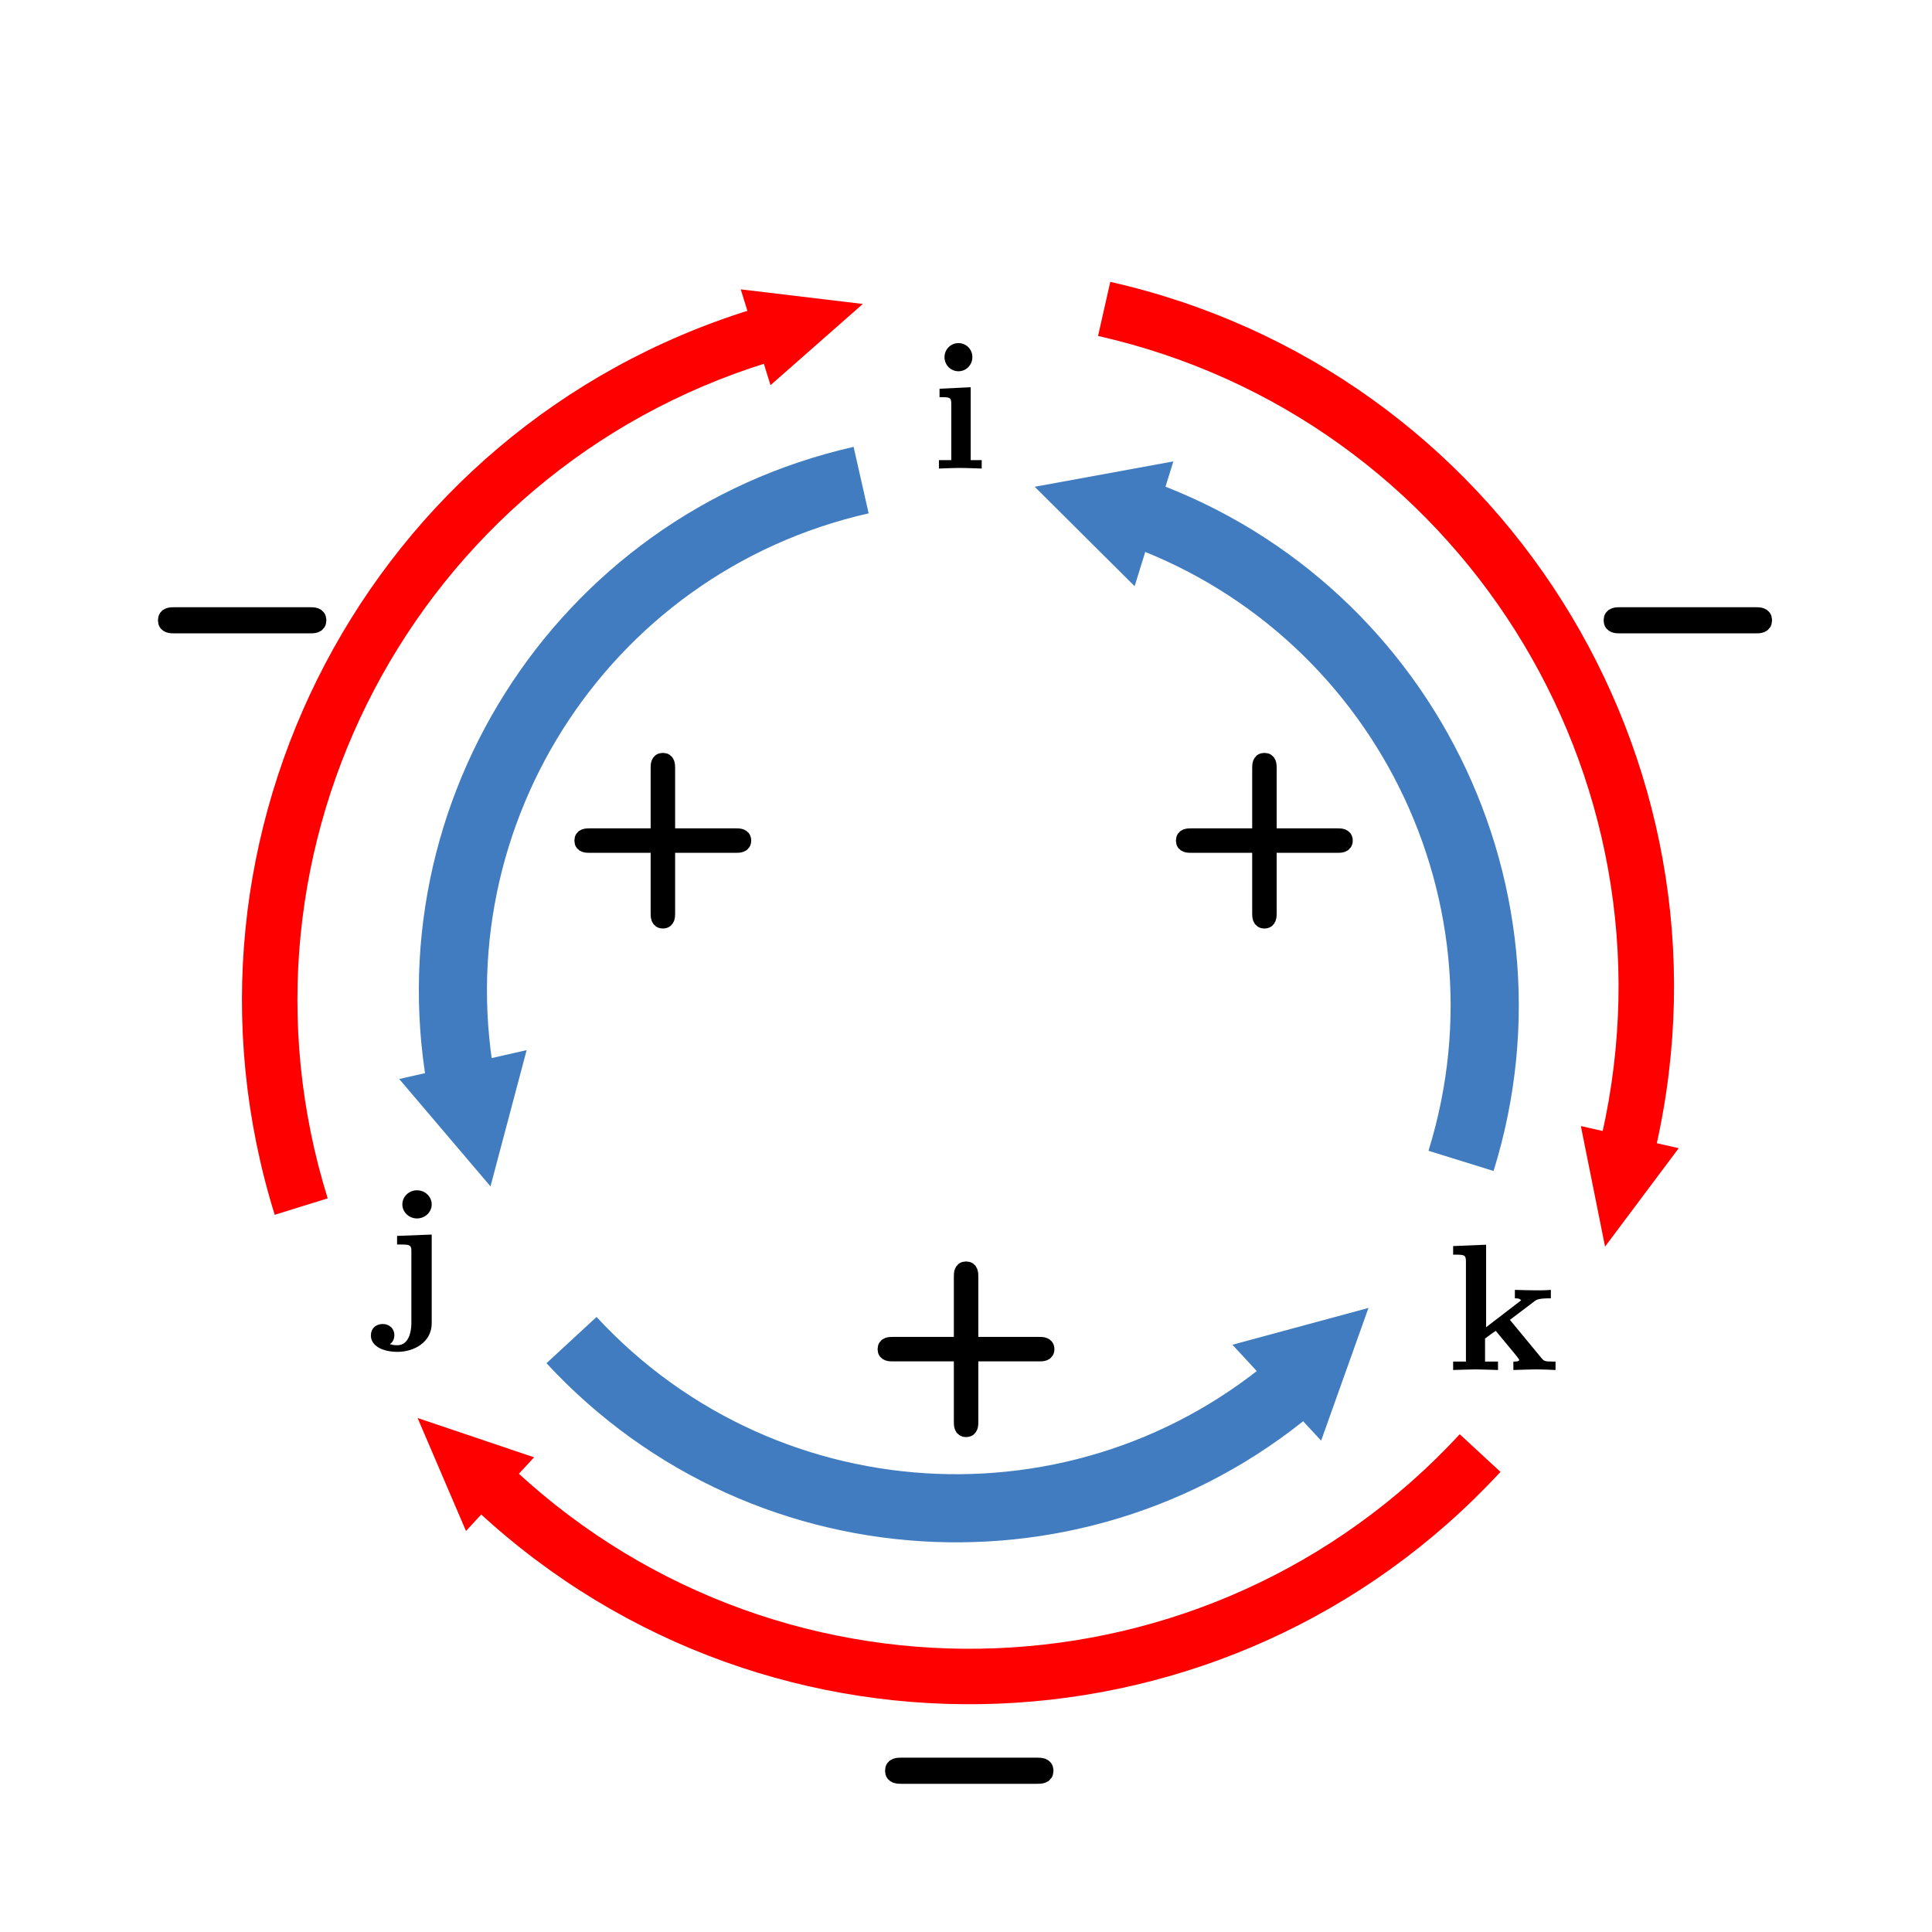
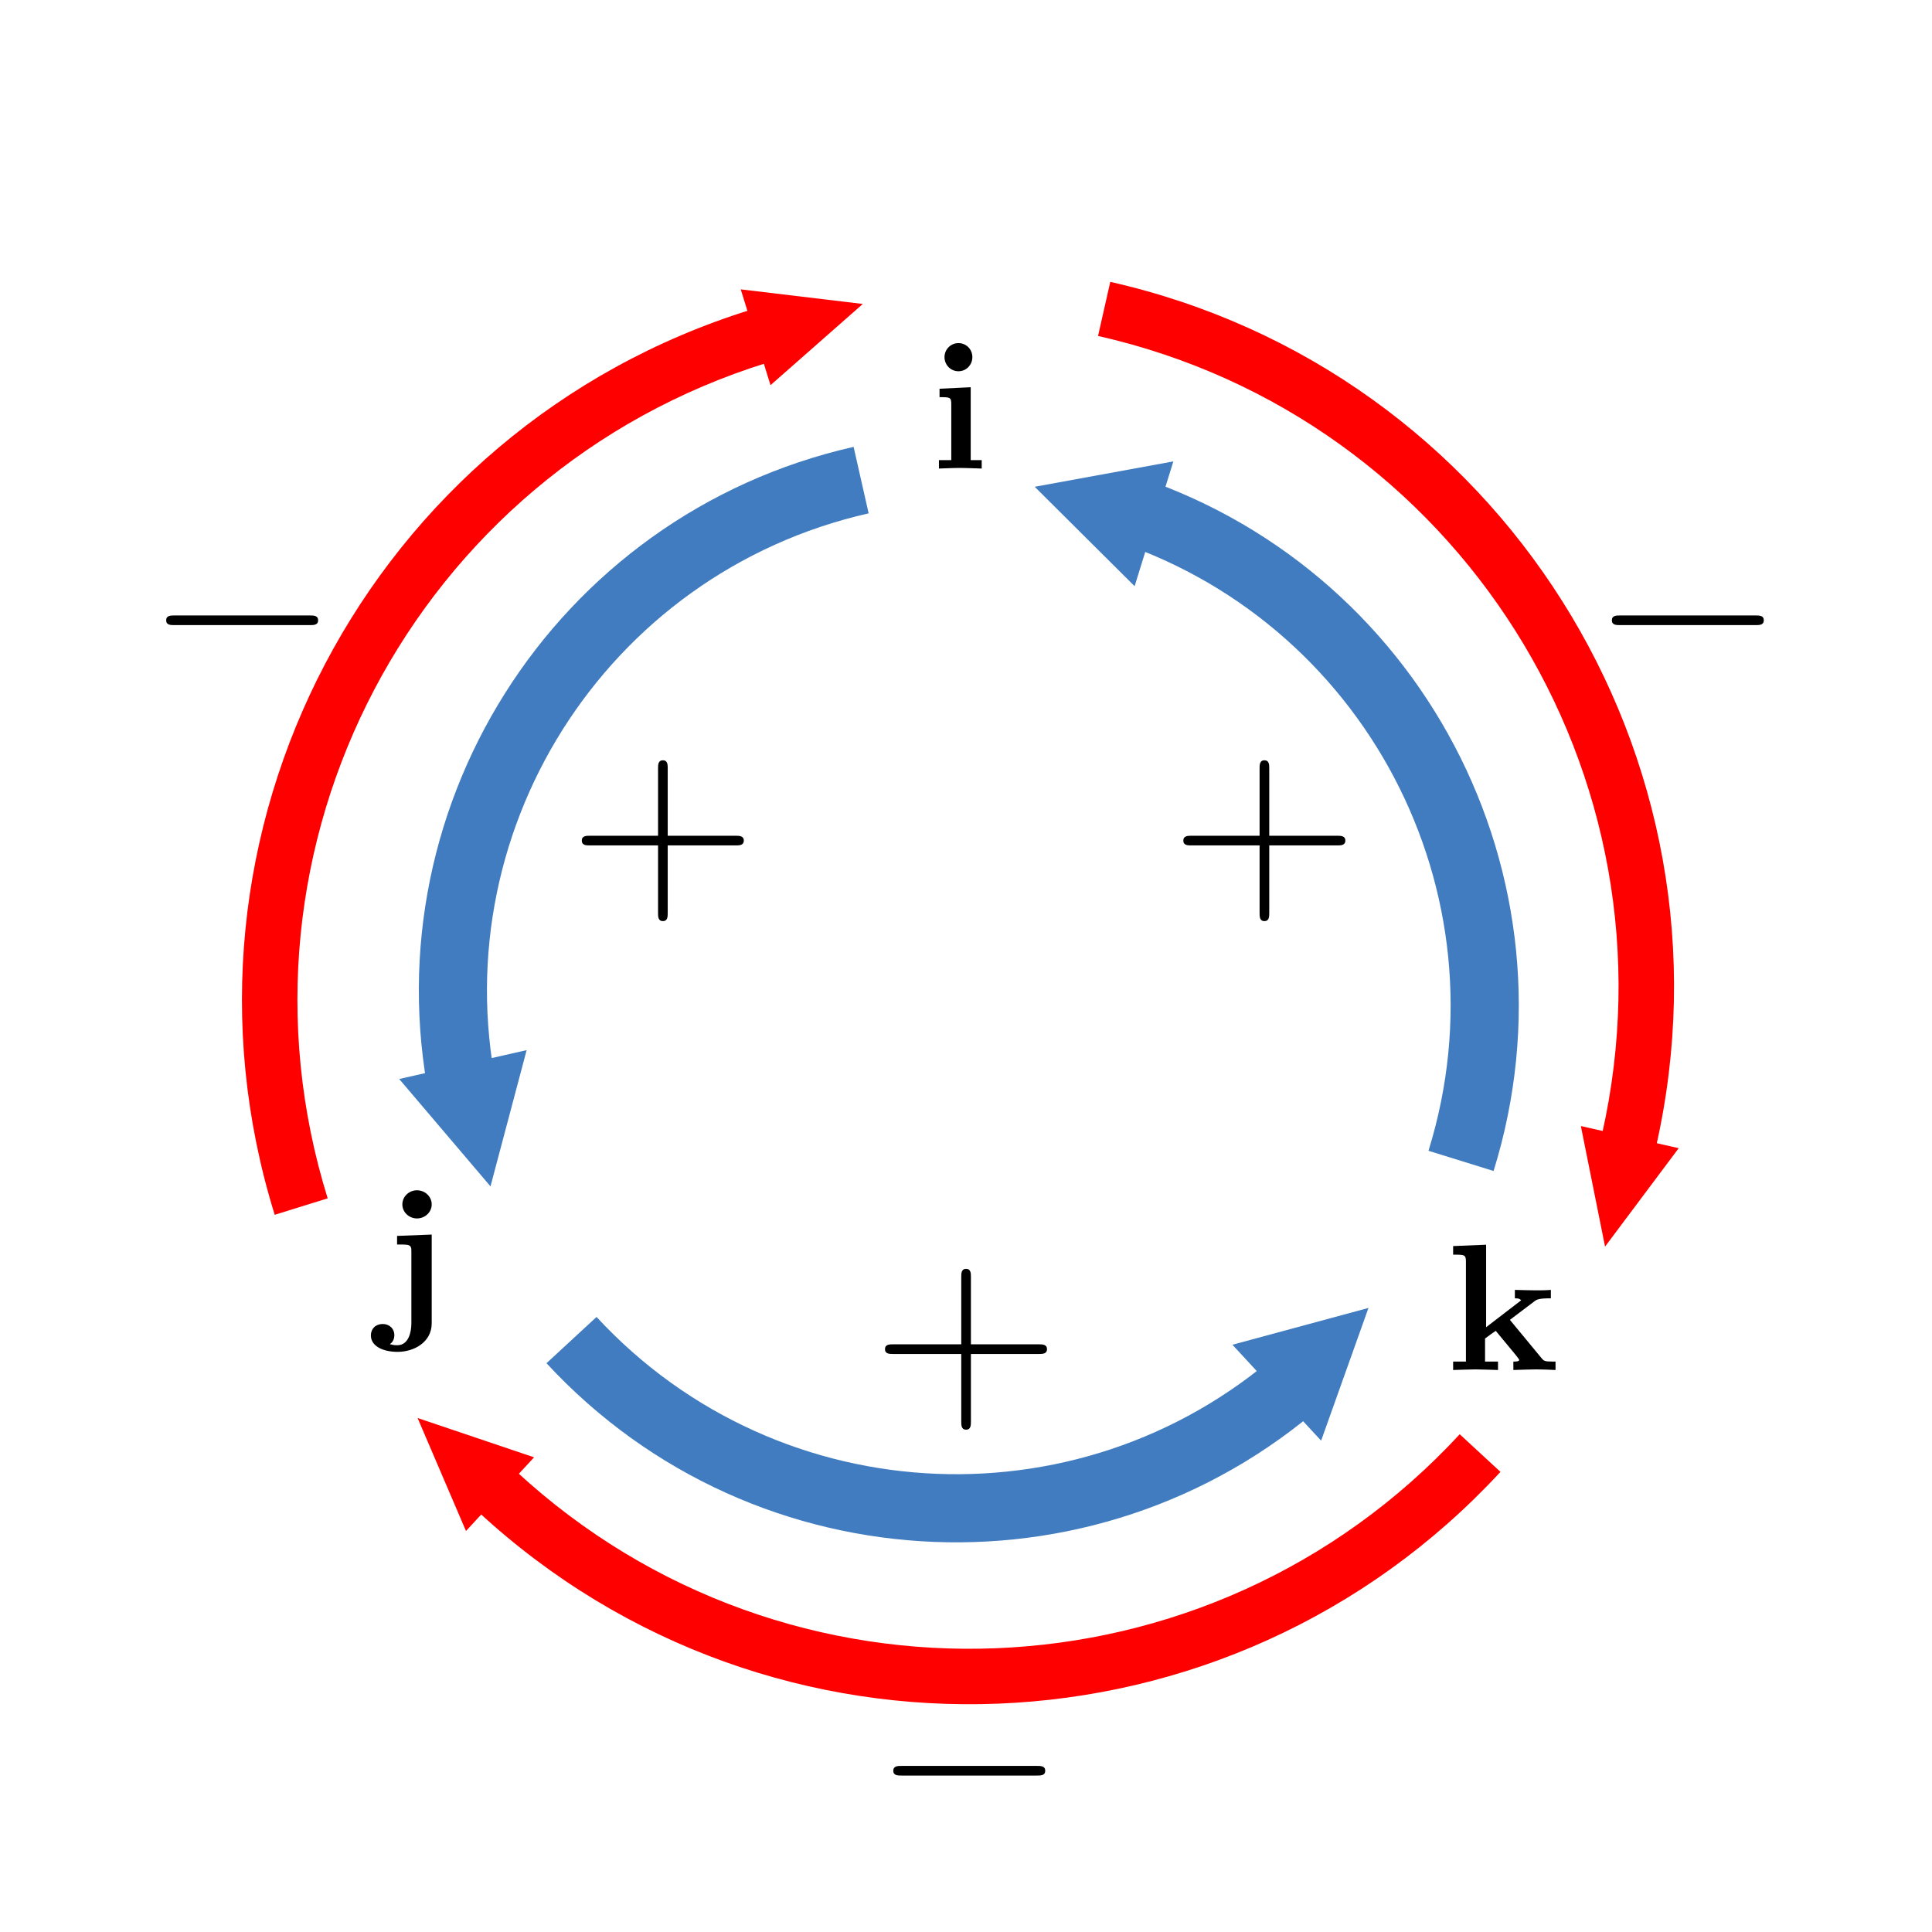
<svg xmlns="http://www.w3.org/2000/svg" width="100%" height="100%" viewBox="0 0 150 150" version="1.1" xml:space="preserve" style="fill-rule:evenodd;clip-rule:evenodd;stroke-linejoin:round;stroke-miterlimit:2;">
  <g transform="matrix(1,0,0,1,-11,-774)">
-     <g transform="matrix(0.62531,0,0,0.62531,-0.607155,247.584)">
-       <rect id="cross-product-circle" x="18.562" y="841.848" width="239.881" height="239.881" style="fill:none;" />
+     <g id="cross-product-circle" transform="matrix(0.62531,0,0,0.62531,-0.607155,247.584)">
+       <rect x="18.562" y="841.848" width="239.881" height="239.881" style="fill:none;" />
      <clipPath id="_clip1">
-         <rect id="cross-product-circle1" x="18.562" y="841.848" width="239.881" height="239.881" />
+         <rect x="18.562" y="841.848" width="239.881" height="239.881" />
      </clipPath>
      <g clip-path="url(#_clip1)">
        <g transform="matrix(-1.6,1.95943e-16,-1.95943e-16,-1.6,359.066,2506.49)">
          <g transform="matrix(0.837152,-0.0331024,0.0331024,0.837152,-9.33163,161.574)">
            <g transform="matrix(-0.707107,-0.707107,0.707107,-0.707107,-444.782,1742.28)">
              <g transform="matrix(0.999504,0,0,0.999504,1.8777,1.26543)">
                <path d="M136.693,1028C173.696,1028 203.693,998.003 203.693,961L198.554,961C198.554,995.165 170.858,1022.86 136.693,1022.86L136.693,1028Z" style="fill:rgb(255,0,0);" />
              </g>
              <g transform="matrix(3.35126e-18,-0.592166,0.693051,3.96931e-17,-527.212,1078.8)">
                <path d="M88.846,946L96.693,961L81,961L88.846,946Z" style="fill:rgb(255,0,0);" />
              </g>
            </g>
            <g transform="matrix(0.965926,-0.258819,0.258819,0.965926,-244.877,69.3448)">
              <g transform="matrix(0.999504,0,0,0.999504,1.8777,1.26543)">
                <path d="M136.693,1028C173.696,1028 203.693,998.003 203.693,961L198.554,961C198.554,995.165 170.858,1022.86 136.693,1022.86L136.693,1028Z" style="fill:rgb(255,0,0);" />
              </g>
              <g transform="matrix(3.35126e-18,-0.592166,0.693051,3.96931e-17,-527.212,1078.8)">
                <path d="M88.846,946L96.693,961L81,961L88.846,946Z" style="fill:rgb(255,0,0);" />
              </g>
            </g>
            <g transform="matrix(-0.258819,0.965926,-0.965926,-0.258819,1103.97,1078.93)">
              <g transform="matrix(0.999504,0,0,0.999504,1.8777,1.26543)">
                <path d="M136.693,1028C173.696,1028 203.693,998.003 203.693,961L198.554,961C198.554,995.165 170.858,1022.86 136.693,1022.86L136.693,1028Z" style="fill:rgb(255,0,0);" />
              </g>
              <g transform="matrix(3.35126e-18,-0.592166,0.693051,3.96931e-17,-527.212,1078.8)">
                <path d="M88.846,946L96.693,961L81,961L88.846,946Z" style="fill:rgb(255,0,0);" />
              </g>
            </g>
          </g>
          <g transform="matrix(-0.61734,-0.191613,-0.191613,0.61734,408.047,395.151)">
            <g>
              <g transform="matrix(0.999504,0,0,0.999504,1.8777,1.26543)">
                <path d="M136.693,1028C173.696,1028 203.693,998.003 203.693,961L195.507,961C195.507,993.482 169.175,1019.82 136.693,1019.82L136.693,1028Z" style="fill:rgb(64,124,191);" />
              </g>
              <g transform="matrix(6.1202e-17,-0.999504,0.999504,6.1202e-17,-817.023,1112.71)">
                <path d="M88.846,946L96.693,961L81,961L88.846,946Z" style="fill:rgb(64,124,191);" />
              </g>
            </g>
            <g transform="matrix(-0.5,0.866025,-0.866025,-0.5,1041.99,1324.99)">
              <g transform="matrix(0.999504,0,0,0.999504,1.8777,1.26543)">
                <path d="M136.693,1028C173.696,1028 203.693,998.003 203.693,961L195.507,961C195.507,993.482 169.175,1019.82 136.693,1019.82L136.693,1028Z" style="fill:rgb(64,124,191);" />
              </g>
              <g transform="matrix(6.1202e-17,-0.999504,0.999504,6.1202e-17,-817.023,1112.71)">
                <path d="M88.846,946L96.693,961L81,961L88.846,946Z" style="fill:rgb(64,124,191);" />
              </g>
            </g>
            <g transform="matrix(-0.5,-0.866025,0.866025,-0.5,-626.478,1564.88)">
              <g transform="matrix(0.999504,0,0,0.999504,1.8777,1.26543)">
                <path d="M136.693,1028C173.696,1028 203.693,998.003 203.693,961L195.507,961C195.507,993.482 169.175,1019.82 136.693,1019.82L136.693,1028Z" style="fill:rgb(64,124,191);" />
              </g>
              <g transform="matrix(6.1202e-17,-0.999504,0.999504,6.1202e-17,-817.023,1112.71)">
                <path d="M88.846,946L96.693,961L81,961L88.846,946Z" style="fill:rgb(64,124,191);" />
              </g>
            </g>
          </g>
        </g>
        <g id="glyph0-1" transform="matrix(1.19658,0,0,1.19658,134.095,900.023)">
          <path d="M4.172,-8.438L0.938,-8.281L0.938,-7.406C2.031,-7.406 2.156,-7.406 2.156,-6.672L2.156,-0.875L0.875,-0.875L0.875,0C1.453,-0.016 2.359,-0.063 3.141,-0.063C3.703,-0.063 4.656,-0.016 5.313,0L5.313,-0.875L4.172,-0.875L4.172,-8.438ZM4.344,-11.563C4.344,-12.391 3.688,-13.016 2.906,-13.016C2.094,-13.016 1.453,-12.359 1.453,-11.563C1.453,-10.75 2.094,-10.094 2.906,-10.094C3.688,-10.094 4.344,-10.734 4.344,-11.563Z" style="fill-rule:nonzero;" />
        </g>
        <g id="glyph0-11" transform="matrix(1.19658,0,0,1.19658,65.9196,1005.21)">
          <path d="M1.625,-8.281L1.625,-7.391C1.953,-7.391 2.391,-7.391 2.672,-7.359C3.109,-7.281 3.109,-7.031 3.109,-6.641L3.109,0.781C3.109,1.719 2.813,3.063 1.641,3.063C1.328,3.063 1.172,3.031 0.875,2.953C1.25,2.703 1.344,2.297 1.344,2.016C1.344,1.359 0.844,0.859 0.141,0.859C-0.609,0.859 -1.094,1.359 -1.094,2.047C-1.094,3.109 0.078,3.75 1.688,3.75C3.359,3.75 5.219,2.766 5.219,0.781L5.219,-8.422L1.625,-8.281ZM5.219,-11.547C5.219,-12.359 4.531,-13.016 3.688,-13.016C2.859,-13.016 2.172,-12.359 2.172,-11.547C2.172,-10.75 2.859,-10.094 3.688,-10.094C4.531,-10.094 5.219,-10.75 5.219,-11.547Z" style="fill-rule:nonzero;" />
        </g>
        <g id="glyph0-12" transform="matrix(1.19658,0,0,1.19658,198.126,1011.95)">
          <path d="M4.141,-4.438L4.141,-13L0.719,-12.859L0.719,-11.969C1.906,-11.969 2.047,-11.969 2.047,-11.234L2.047,-0.875L0.719,-0.875L0.719,0C1.422,-0.016 2.344,-0.063 3.031,-0.063C3.75,-0.063 4.672,-0.016 5.375,0L5.375,-0.875L4.031,-0.875L4.031,-3.266C4.594,-3.688 4.75,-3.797 5.141,-4.063L7.094,-1.703C7.266,-1.484 7.578,-1.109 7.578,-1.047C7.578,-0.875 7.219,-0.875 6.969,-0.875L6.969,0C7.547,-0.031 9.234,-0.063 9.328,-0.063C10.016,-0.063 10.688,-0.031 11.344,0L11.344,-0.875L11.016,-0.875C10.172,-0.875 10.125,-0.953 9.875,-1.25L6.609,-5.203L9.109,-7.094C9.391,-7.313 9.563,-7.438 10.859,-7.438L10.859,-8.313C10.328,-8.266 9.844,-8.266 9.344,-8.266C8.828,-8.266 7.578,-8.297 7.125,-8.313L7.125,-7.438C7.578,-7.438 7.625,-7.375 7.781,-7.234L4.141,-4.438Z" style="fill-rule:nonzero;" />
        </g>
        <g id="surface1" transform="matrix(1.59921,0,0,1.59921,154.495,934.762)">
          <g transform="matrix(1,0,0,1,5.8102,11.8508)">
-             <path d="M7.734,-4.313L13.016,-4.313C13.281,-4.313 13.641,-4.313 13.641,-4.688C13.641,-5.063 13.281,-5.063 13.016,-5.063L7.734,-5.063L7.734,-10.297C7.734,-10.563 7.734,-10.922 7.359,-10.922C6.984,-10.922 6.984,-10.563 6.984,-10.297L6.984,-5.063L1.688,-5.063C1.422,-5.063 1.063,-5.063 1.063,-4.688C1.063,-4.313 1.422,-4.313 1.688,-4.313L6.984,-4.313L6.984,0.938C6.984,1.203 6.984,1.563 7.359,1.563C7.734,1.563 7.734,1.203 7.734,0.938L7.734,-4.313Z" style="fill:none;fill-rule:nonzero;stroke:black;stroke-width:1.15px;" />
+             <path d="M7.734,-4.313L13.016,-4.313C13.281,-4.313 13.641,-4.313 13.641,-4.688C13.641,-5.063 13.281,-5.063 13.016,-5.063L7.734,-5.063L7.734,-10.297C7.734,-10.563 7.734,-10.922 7.359,-10.922C6.984,-10.922 6.984,-10.563 6.984,-10.297L6.984,-5.063L1.688,-5.063C1.422,-5.063 1.063,-5.063 1.063,-4.688C1.063,-4.313 1.422,-4.313 1.688,-4.313L6.984,-4.313L6.984,0.938C6.984,1.203 6.984,1.563 7.359,1.563C7.734,1.563 7.734,1.203 7.734,0.938L7.734,-4.313Z" style="fill-rule:nonzero;" />
          </g>
          <g transform="matrix(1,0,0,1,-40.8929,11.8508)">
-             <path d="M7.734,-4.313L13.016,-4.313C13.281,-4.313 13.641,-4.313 13.641,-4.688C13.641,-5.063 13.281,-5.063 13.016,-5.063L7.734,-5.063L7.734,-10.297C7.734,-10.563 7.734,-10.922 7.359,-10.922C6.984,-10.922 6.984,-10.563 6.984,-10.297L6.984,-5.063L1.688,-5.063C1.422,-5.063 1.063,-5.063 1.063,-4.688C1.063,-4.313 1.422,-4.313 1.688,-4.313L6.984,-4.313L6.984,0.938C6.984,1.203 6.984,1.563 7.359,1.563C7.734,1.563 7.734,1.203 7.734,0.938L7.734,-4.313Z" style="fill:none;fill-rule:nonzero;stroke:black;stroke-width:1.15px;" />
+             <path d="M7.734,-4.313L13.016,-4.313C13.281,-4.313 13.641,-4.313 13.641,-4.688C13.641,-5.063 13.281,-5.063 13.016,-5.063L7.734,-5.063L7.734,-10.297C7.734,-10.563 7.734,-10.922 7.359,-10.922C6.984,-10.922 6.984,-10.563 6.984,-10.297L6.984,-5.063L1.688,-5.063C1.422,-5.063 1.063,-5.063 1.063,-4.688C1.063,-4.313 1.422,-4.313 1.688,-4.313L6.984,-4.313L6.984,0.938C6.984,1.203 6.984,1.563 7.359,1.563C7.734,1.563 7.734,1.203 7.734,0.938L7.734,-4.313Z" style="fill-rule:nonzero;" />
          </g>
          <g transform="matrix(1,0,0,1,-17.3527,51.3354)">
-             <path d="M7.734,-4.313L13.016,-4.313C13.281,-4.313 13.641,-4.313 13.641,-4.688C13.641,-5.063 13.281,-5.063 13.016,-5.063L7.734,-5.063L7.734,-10.297C7.734,-10.563 7.734,-10.922 7.359,-10.922C6.984,-10.922 6.984,-10.563 6.984,-10.297L6.984,-5.063L1.688,-5.063C1.422,-5.063 1.063,-5.063 1.063,-4.688C1.063,-4.313 1.422,-4.313 1.688,-4.313L6.984,-4.313L6.984,0.938C6.984,1.203 6.984,1.563 7.359,1.563C7.734,1.563 7.734,1.203 7.734,0.938L7.734,-4.313Z" style="fill:none;fill-rule:nonzero;stroke:black;stroke-width:1.15px;" />
+             <path d="M7.734,-4.313L13.016,-4.313C13.281,-4.313 13.641,-4.313 13.641,-4.688C13.641,-5.063 13.281,-5.063 13.016,-5.063L7.734,-5.063L7.734,-10.297C7.734,-10.563 7.734,-10.922 7.359,-10.922C6.984,-10.922 6.984,-10.563 6.984,-10.297L6.984,-5.063L1.688,-5.063C1.422,-5.063 1.063,-5.063 1.063,-4.688C1.063,-4.313 1.422,-4.313 1.688,-4.313L6.984,-4.313L6.984,0.938C6.984,1.203 6.984,1.563 7.359,1.563C7.734,1.563 7.734,1.203 7.734,0.938L7.734,-4.313Z" style="fill-rule:nonzero;" />
          </g>
          <g id="glyph0-13" transform="matrix(1,0,0,1,-17.2547,84.1289)">
-             <path d="M12.734,-4.375C13.063,-4.375 13.406,-4.375 13.406,-4.75C13.406,-5.125 13.063,-5.125 12.734,-5.125L2.281,-5.125C1.953,-5.125 1.609,-5.125 1.609,-4.75C1.609,-4.375 1.953,-4.375 2.281,-4.375L12.734,-4.375Z" style="fill-rule:nonzero;stroke:black;stroke-width:1.28px;stroke-linecap:round;" />
+             <path d="M12.734,-4.375C13.063,-4.375 13.406,-4.375 13.406,-4.75C13.406,-5.125 13.063,-5.125 12.734,-5.125L2.281,-5.125C1.953,-5.125 1.609,-5.125 1.609,-4.75C1.609,-4.375 1.953,-4.375 2.281,-4.375L12.734,-4.375Z" style="fill-rule:nonzero;" />
          </g>
          <g id="glyph0-14" transform="matrix(1,0,0,1,-73.7069,-5.19111)">
-             <path d="M12.734,-4.375C13.063,-4.375 13.406,-4.375 13.406,-4.75C13.406,-5.125 13.063,-5.125 12.734,-5.125L2.281,-5.125C1.953,-5.125 1.609,-5.125 1.609,-4.75C1.609,-4.375 1.953,-4.375 2.281,-4.375L12.734,-4.375Z" style="fill-rule:nonzero;stroke:black;stroke-width:1.28px;stroke-linecap:round;" />
+             <path d="M12.734,-4.375C13.063,-4.375 13.406,-4.375 13.406,-4.75C13.406,-5.125 13.063,-5.125 12.734,-5.125L2.281,-5.125C1.953,-5.125 1.609,-5.125 1.609,-4.75C1.609,-4.375 1.953,-4.375 2.281,-4.375L12.734,-4.375Z" style="fill-rule:nonzero;" />
          </g>
          <g id="glyph0-15" transform="matrix(1,0,0,1,38.5352,-5.19111)">
-             <path d="M12.734,-4.375C13.063,-4.375 13.406,-4.375 13.406,-4.75C13.406,-5.125 13.063,-5.125 12.734,-5.125L2.281,-5.125C1.953,-5.125 1.609,-5.125 1.609,-4.75C1.609,-4.375 1.953,-4.375 2.281,-4.375L12.734,-4.375Z" style="fill-rule:nonzero;stroke:black;stroke-width:1.28px;stroke-linecap:round;" />
+             <path d="M12.734,-4.375C13.063,-4.375 13.406,-4.375 13.406,-4.75C13.406,-5.125 13.063,-5.125 12.734,-5.125L2.281,-5.125C1.953,-5.125 1.609,-5.125 1.609,-4.75C1.609,-4.375 1.953,-4.375 2.281,-4.375L12.734,-4.375Z" style="fill-rule:nonzero;" />
          </g>
        </g>
        <g id="surface11">
                </g>
        <g transform="matrix(1.83115,0,0,1.7769,-14.3985,-551.238)">
          <rect x="18" y="784" width="131" height="135" style="fill:none;" />
        </g>
      </g>
    </g>
  </g>
</svg>
